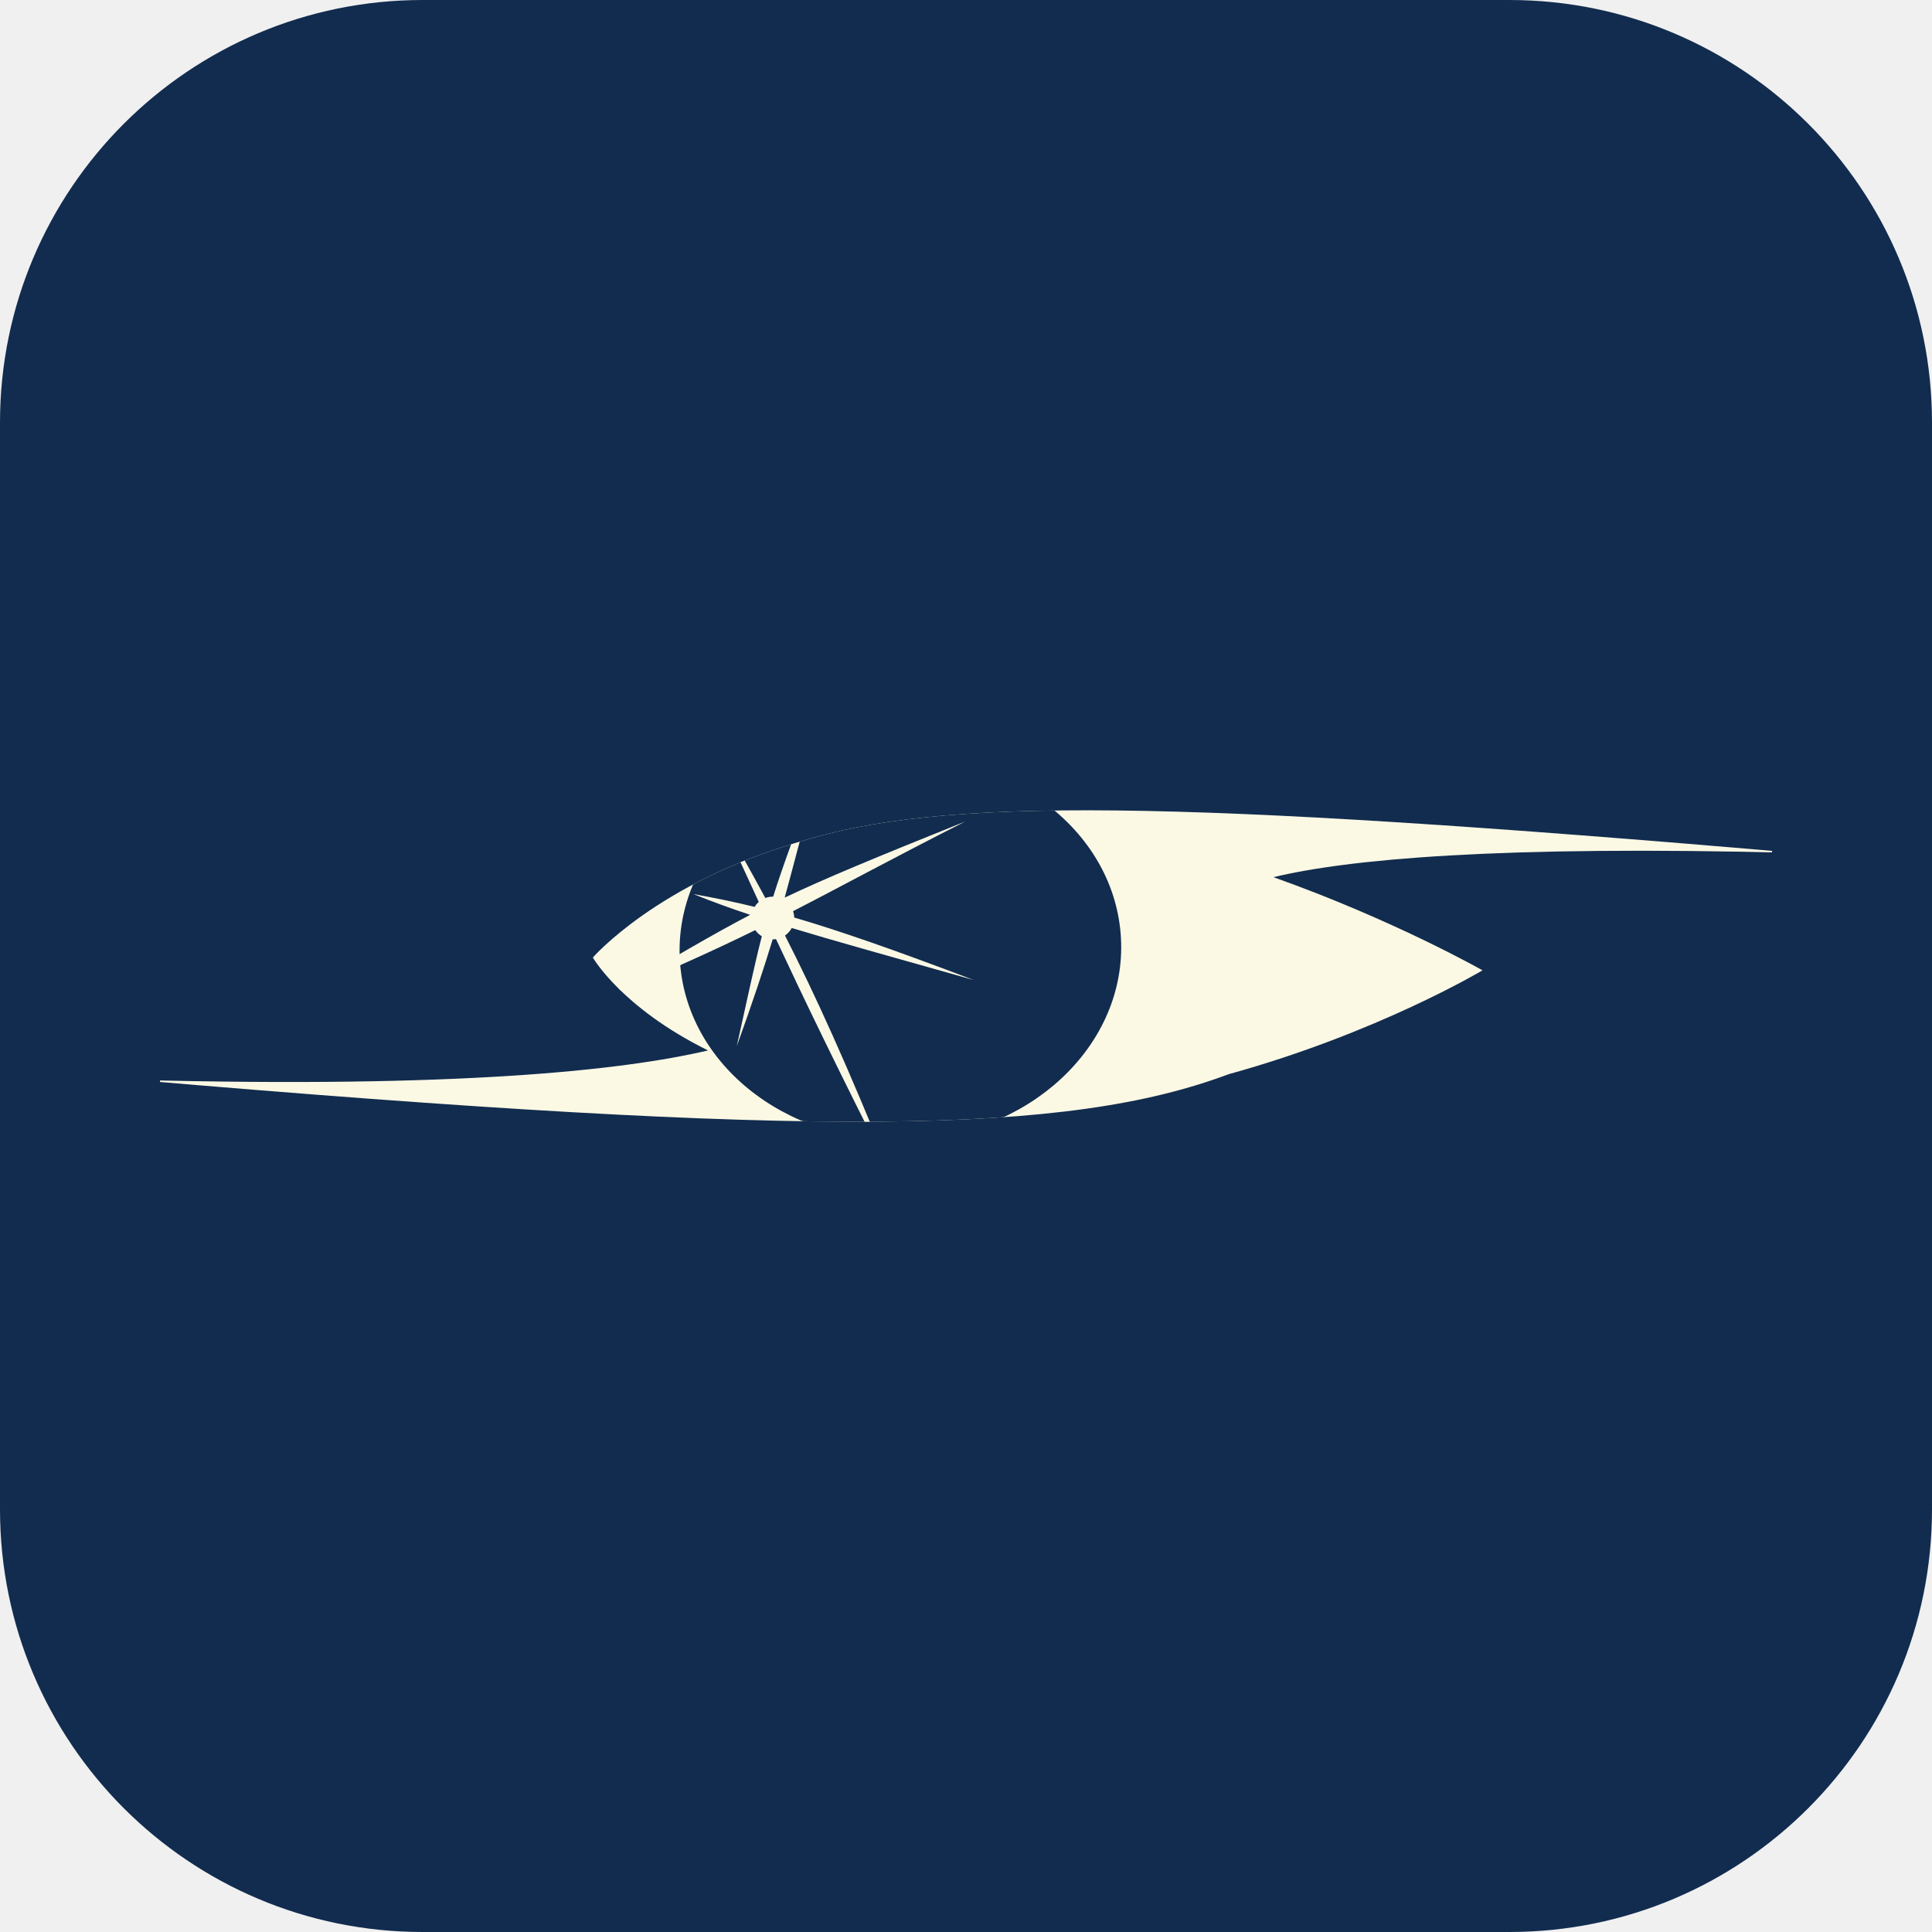
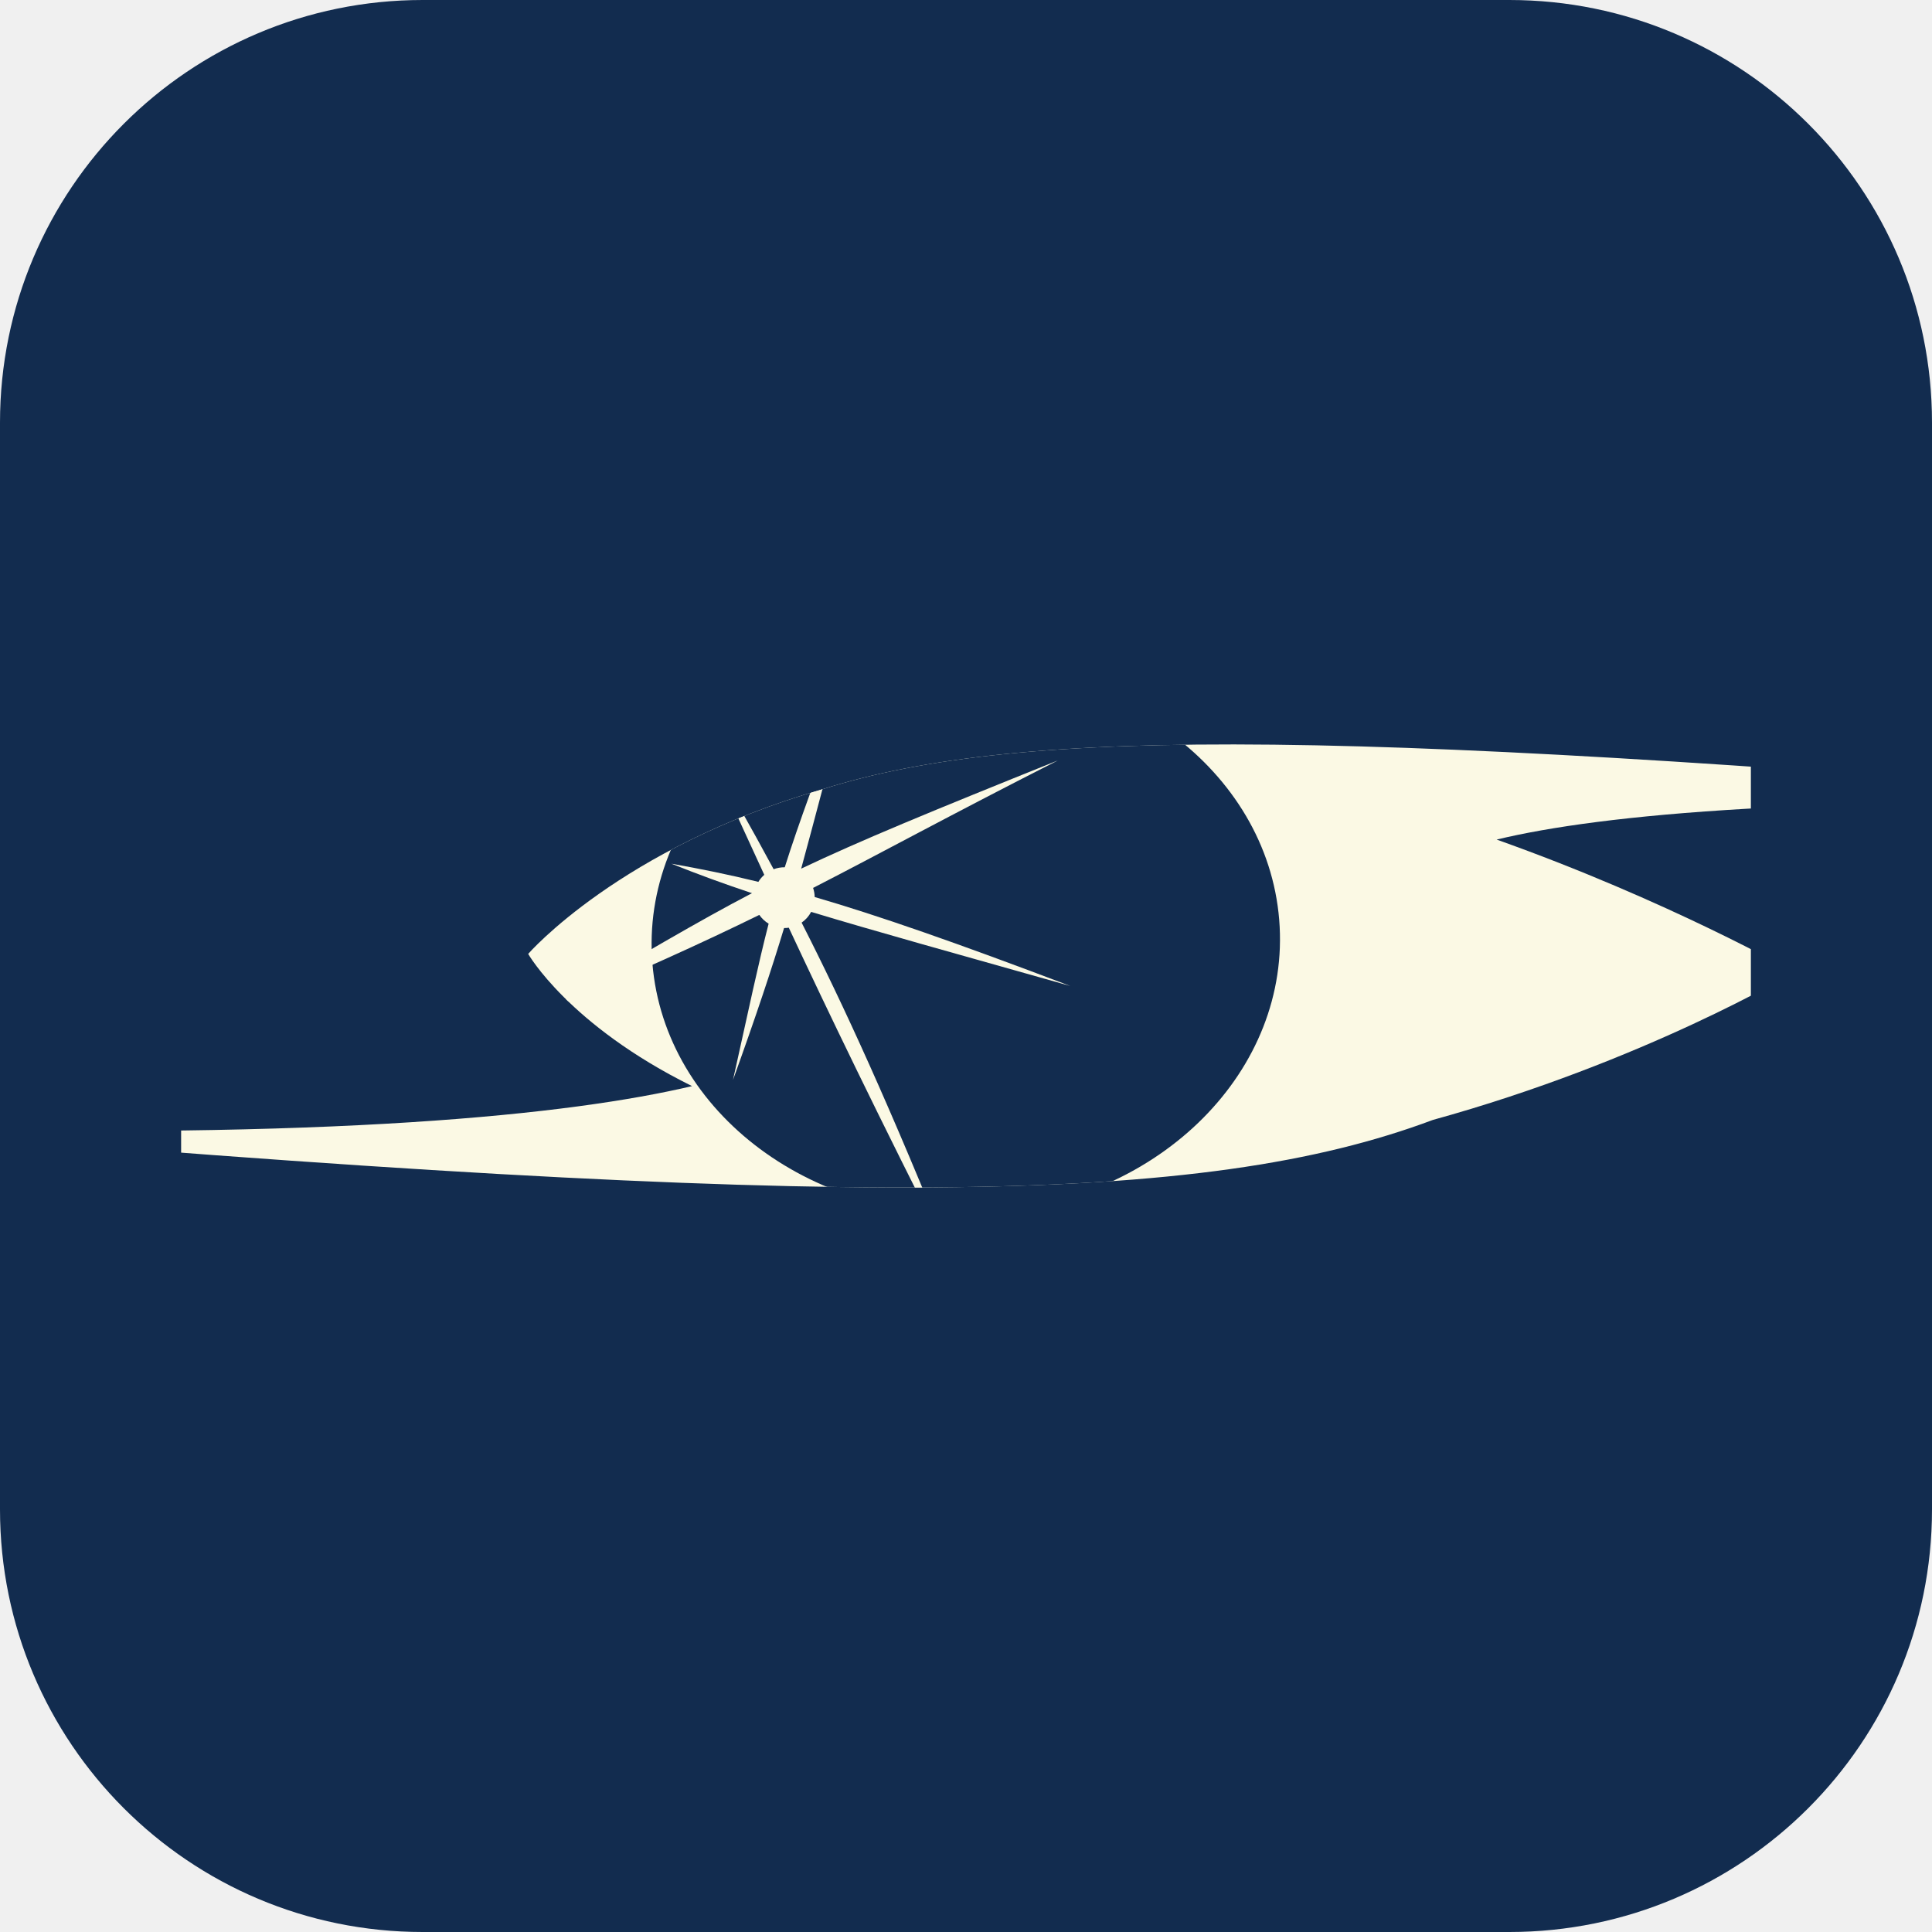
<svg xmlns="http://www.w3.org/2000/svg" viewBox="0 0 512 512" role="img" aria-label="Sterish">
  <rect width="512" height="512" rx="112" fill="#122C4F" />
-   <svg x="36" y="188" width="440" height="136" viewBox="-6 148 412 104" preserveAspectRatio="xMidYMid meet">
+   <svg x="48" y="48" width="416" height="416" viewBox="46.88 63.13 273.75 273.75" preserveAspectRatio="xMidYMid meet">
    <g clip-path="url(#clip0_382_2)">
      <path d="M158.614 169.216C193.838 158.037 251.18 158.664 406.215 171.947C331.587 169.991 294.55 173.56 276.293 177.957C306.196 188.588 328.05 201.007 328.168 201.074C328.124 201.1 302.116 216.651 265.167 226.851C225.283 241.792 163.7 242.812 -6.214 228.255C73.604 230.347 114.766 225.936 135.984 220.952C114.478 210.319 107.403 197.895 107.403 197.895C107.403 197.895 123.512 179.344 158.614 169.216Z" fill="#FBF9E4" />
      <mask id="mask0_382_2" style="mask-type:alpha" maskUnits="userSpaceOnUse" x="-7" y="161" width="414" height="78">
        <path d="M158.646 169.206C193.872 158.038 251.226 158.668 406.215 171.947C331.588 169.991 294.552 173.56 276.294 177.957C306.204 188.591 328.061 201.012 328.168 201.073C328.098 201.115 302.114 216.645 265.202 226.84C225.319 241.794 163.75 242.818 -6.214 228.256C73.609 230.348 114.771 225.937 135.988 220.953C114.521 210.34 107.431 197.942 107.403 197.894C107.403 197.894 123.521 179.332 158.646 169.206Z" fill="#D9D9D9" />
      </mask>
      <g mask="url(#mask0_382_2)">
        <path d="M238.374 191.932C240.516 218.072 217.782 240.967 187.598 243.067C157.413 245.168 131.207 225.68 129.065 199.539C126.924 173.398 149.657 150.504 179.842 148.403C210.027 146.303 236.232 165.791 238.374 191.932Z" fill="#122C4F" />
        <path d="M110.131 207.991C127.329 197.998 136.944 192.257 146.434 187.305C141.488 185.656 136.988 184.012 132.38 182.163C137.482 183.067 142.338 184.053 147.547 185.331C147.83 184.865 148.178 184.454 148.576 184.105C144.888 176.102 141.693 169.071 138.324 161.874C142.325 168.927 146.157 175.597 150.209 183.128C150.822 182.898 151.479 182.778 152.149 182.789C154.556 175.152 157.883 166.147 163.825 150.492C159.759 164.926 157.472 174.088 155.011 183.029C165.212 178.177 177.552 173.085 199.786 164.151C180.554 173.925 168.955 180.303 157.089 186.388C157.261 186.895 157.356 187.43 157.367 187.975C168.369 191.183 181.892 195.879 201.936 203.487C181.462 197.705 167.66 193.878 156.75 190.568C156.346 191.333 155.77 191.968 155.087 192.441C162.295 206.579 170.553 224.543 181.7 252.286C168.233 225.744 159.569 207.709 152.852 193.325C152.581 193.366 152.306 193.387 152.028 193.385C149.861 200.536 147.172 208.647 143.122 219.872C145.933 207.205 147.564 199.499 149.336 192.623C148.681 192.228 148.131 191.704 147.711 191.095C137.878 195.914 126.625 201.047 110.131 207.991Z" fill="#FBF9E4" />
      </g>
    </g>
    <defs>
      <clipPath id="clip0_382_2">
        <rect width="400" height="400" fill="white" />
      </clipPath>
    </defs>
  </svg>
</svg>
